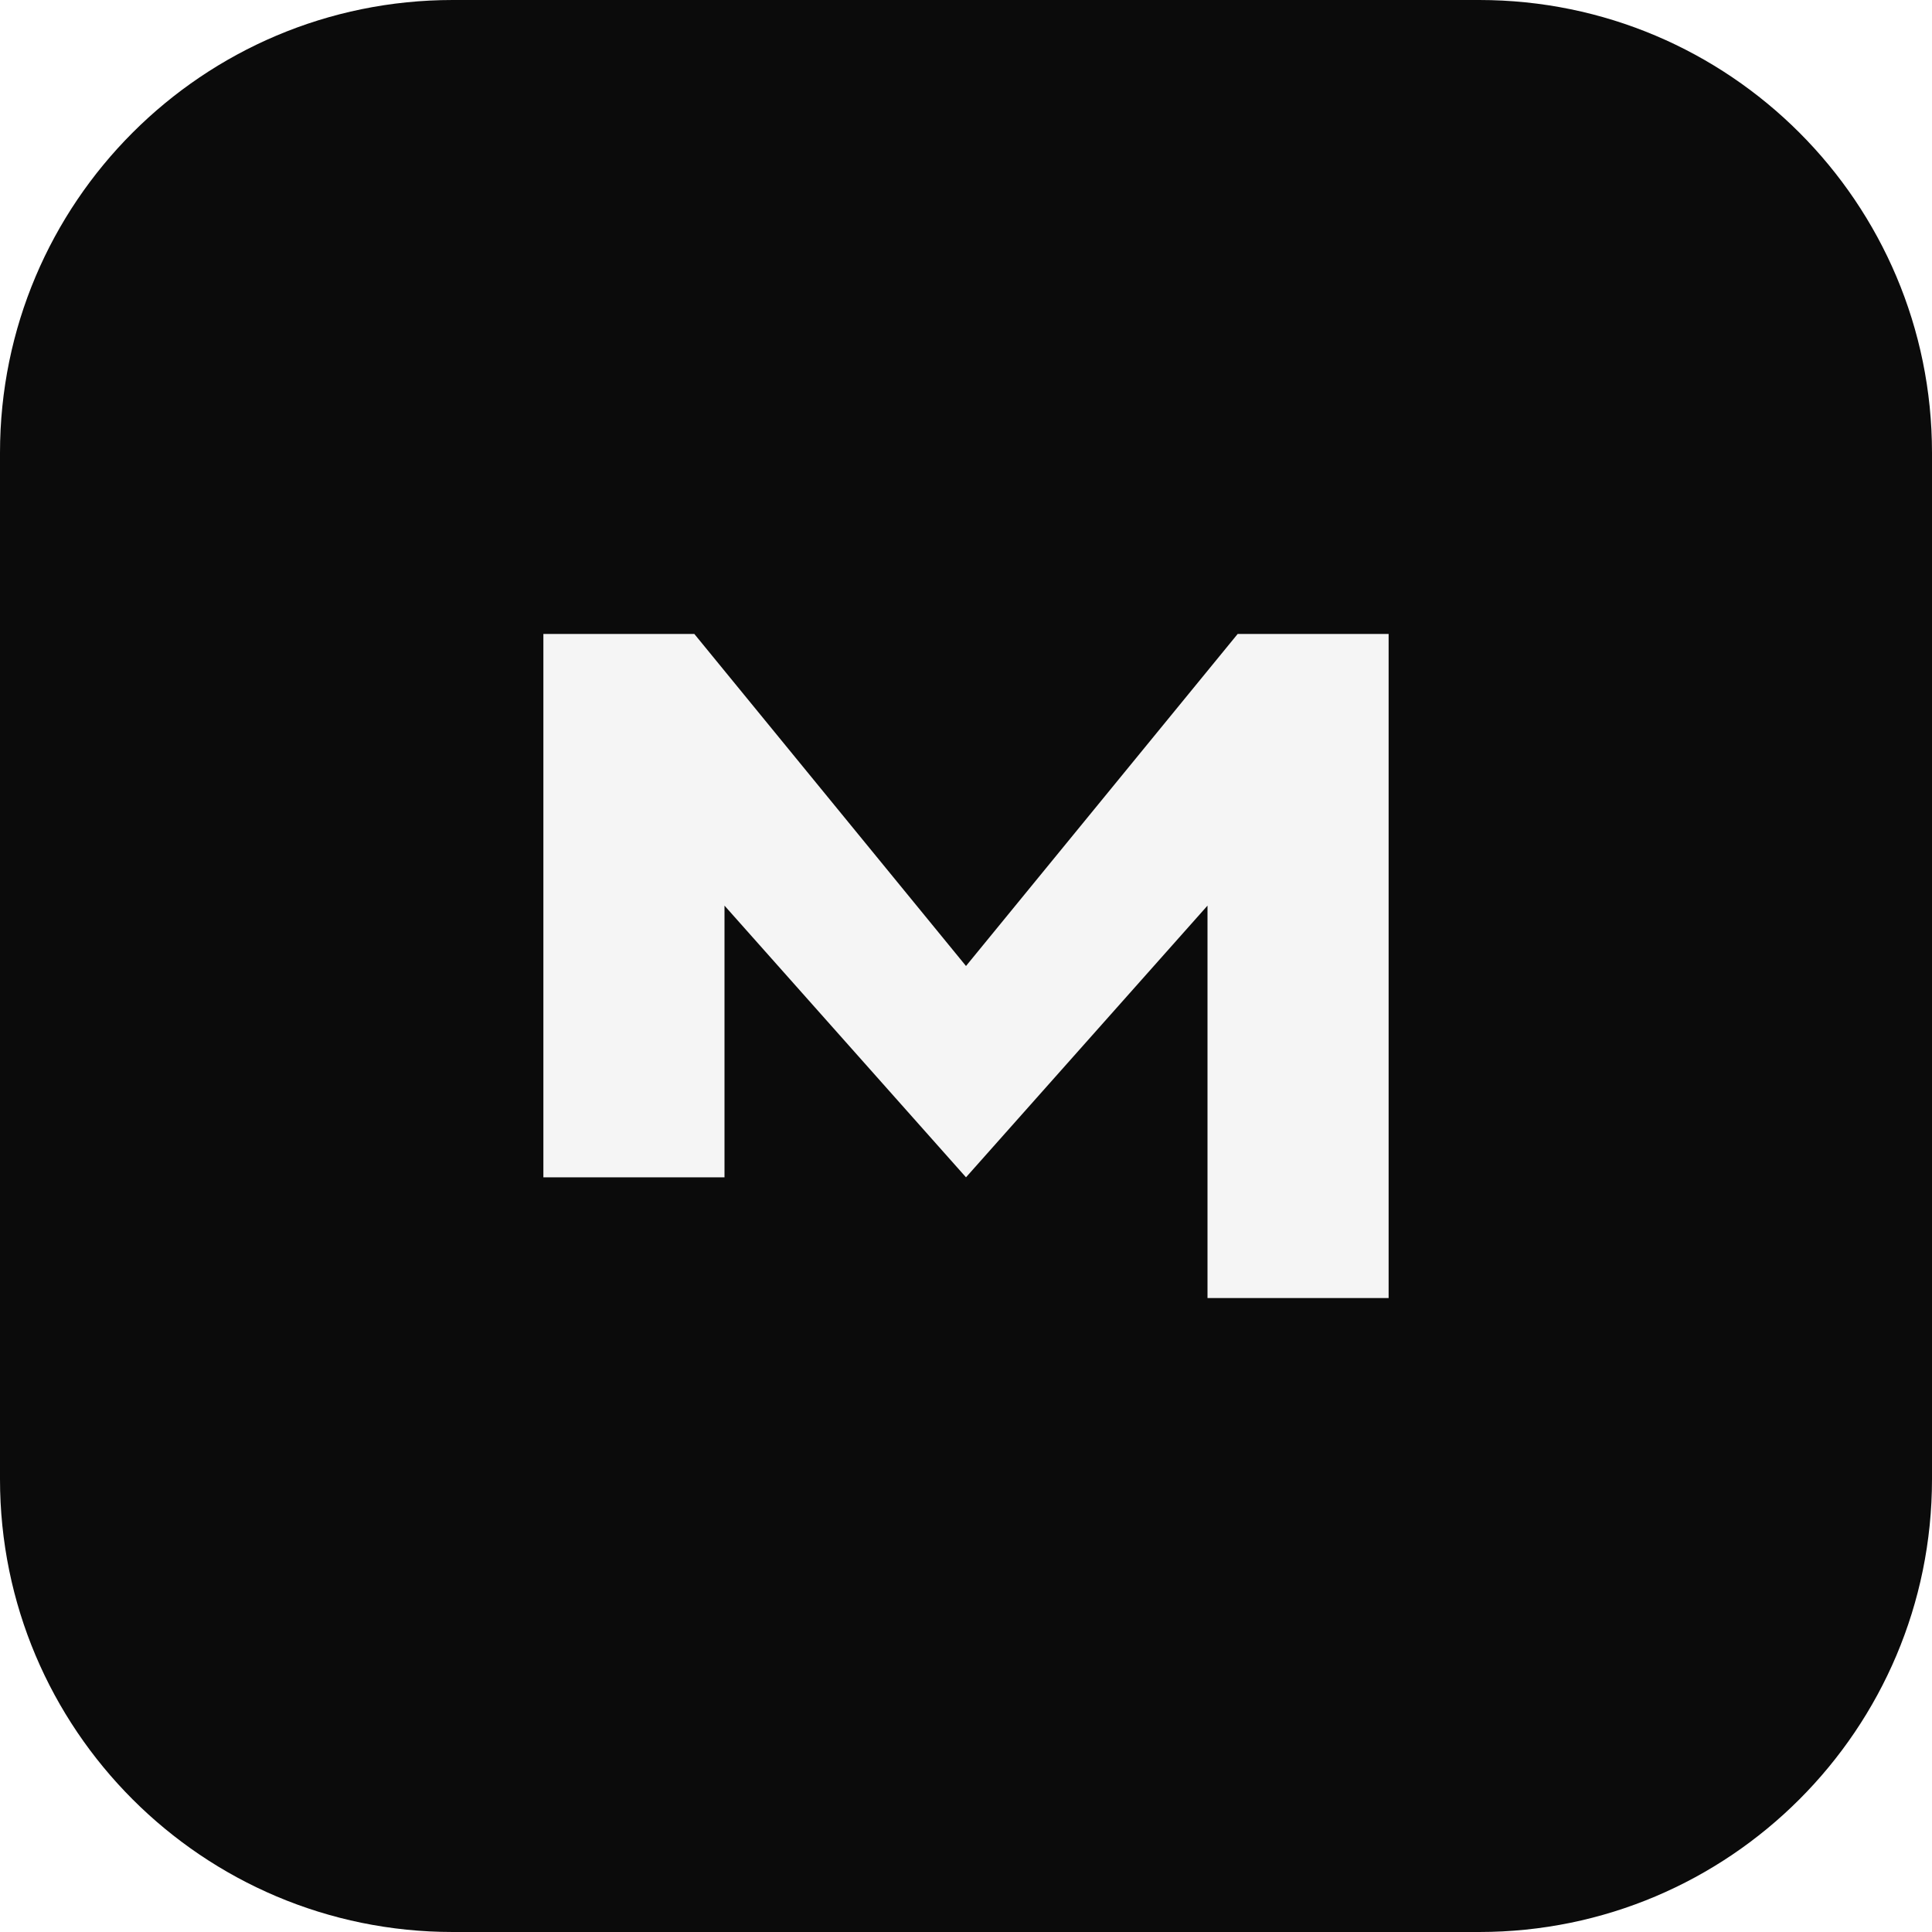
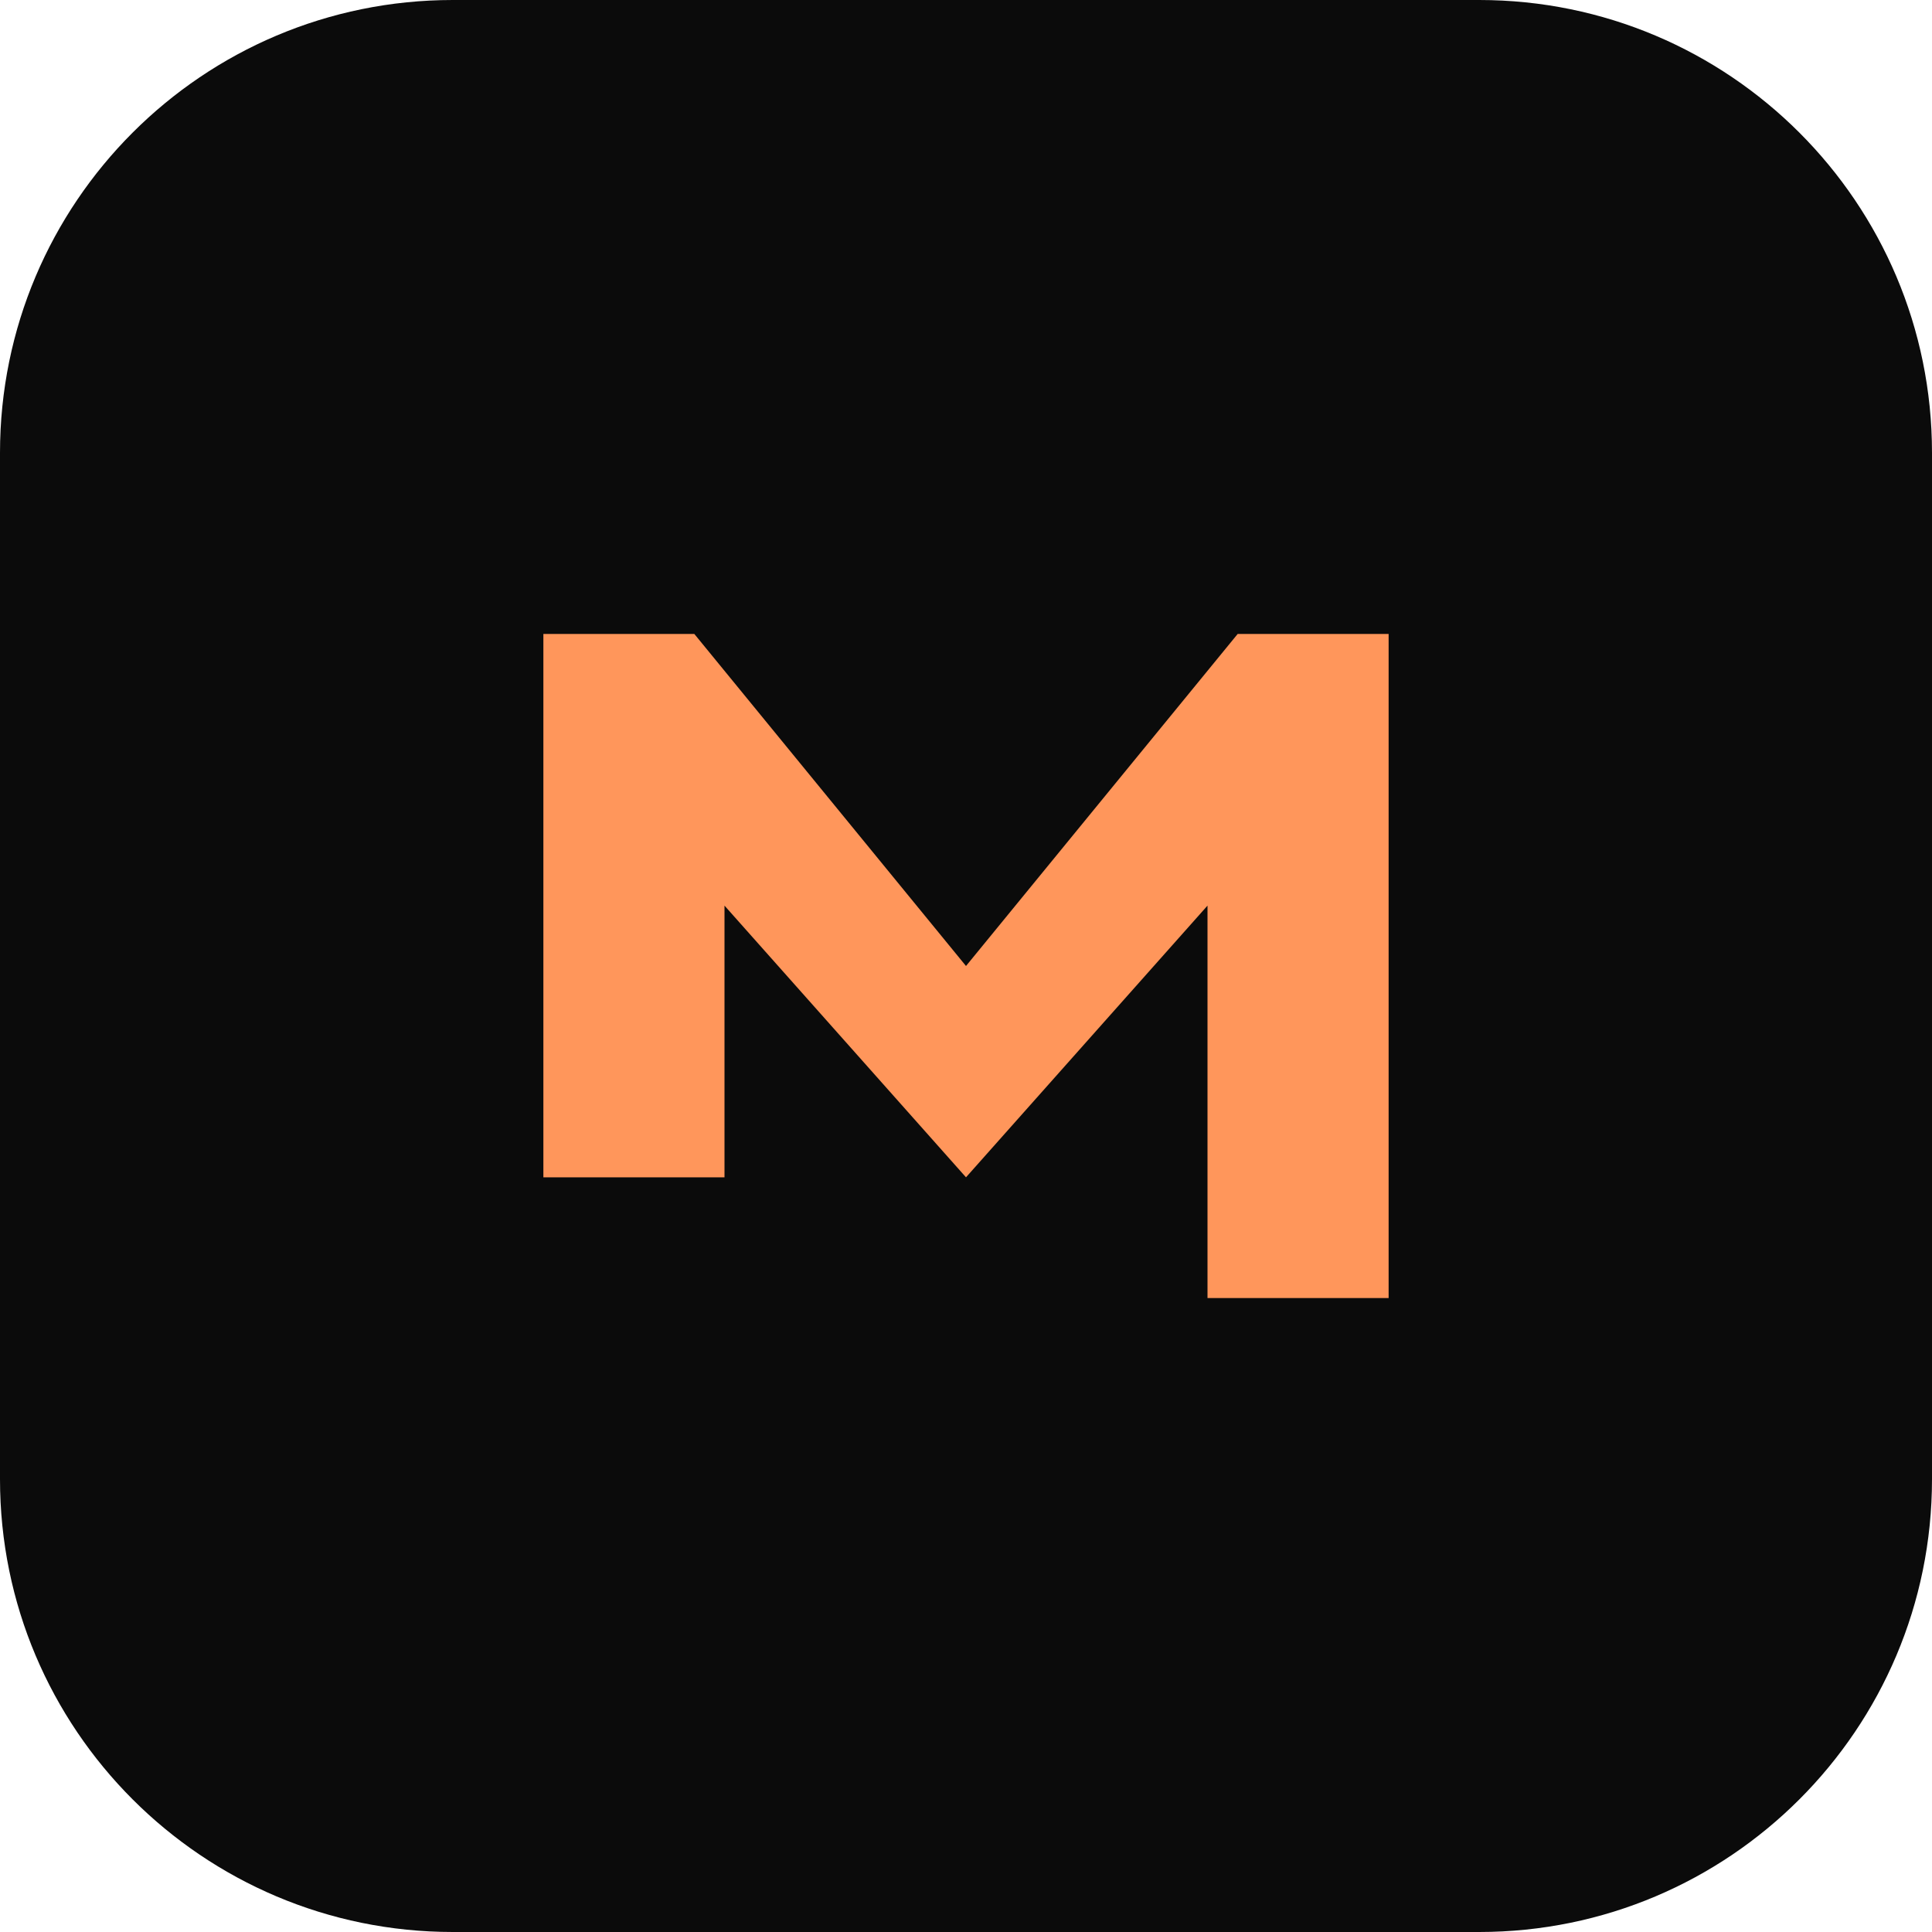
<svg xmlns="http://www.w3.org/2000/svg" viewBox="0 0 64 64">
  <rect width="64" height="64" rx="15" fill="#0b0b0b" />
-   <path d="M18 39V21h5l9 11 9-11h5v22h-6V30l-8 9-8-9v9h-6Z" fill="#f5f5f5" />
+   <path d="M18 39V21h5l9 11 9-11h5v22h-6V30l-8 9-8-9v9h-6Z" fill="#ff965b" />
</svg>
